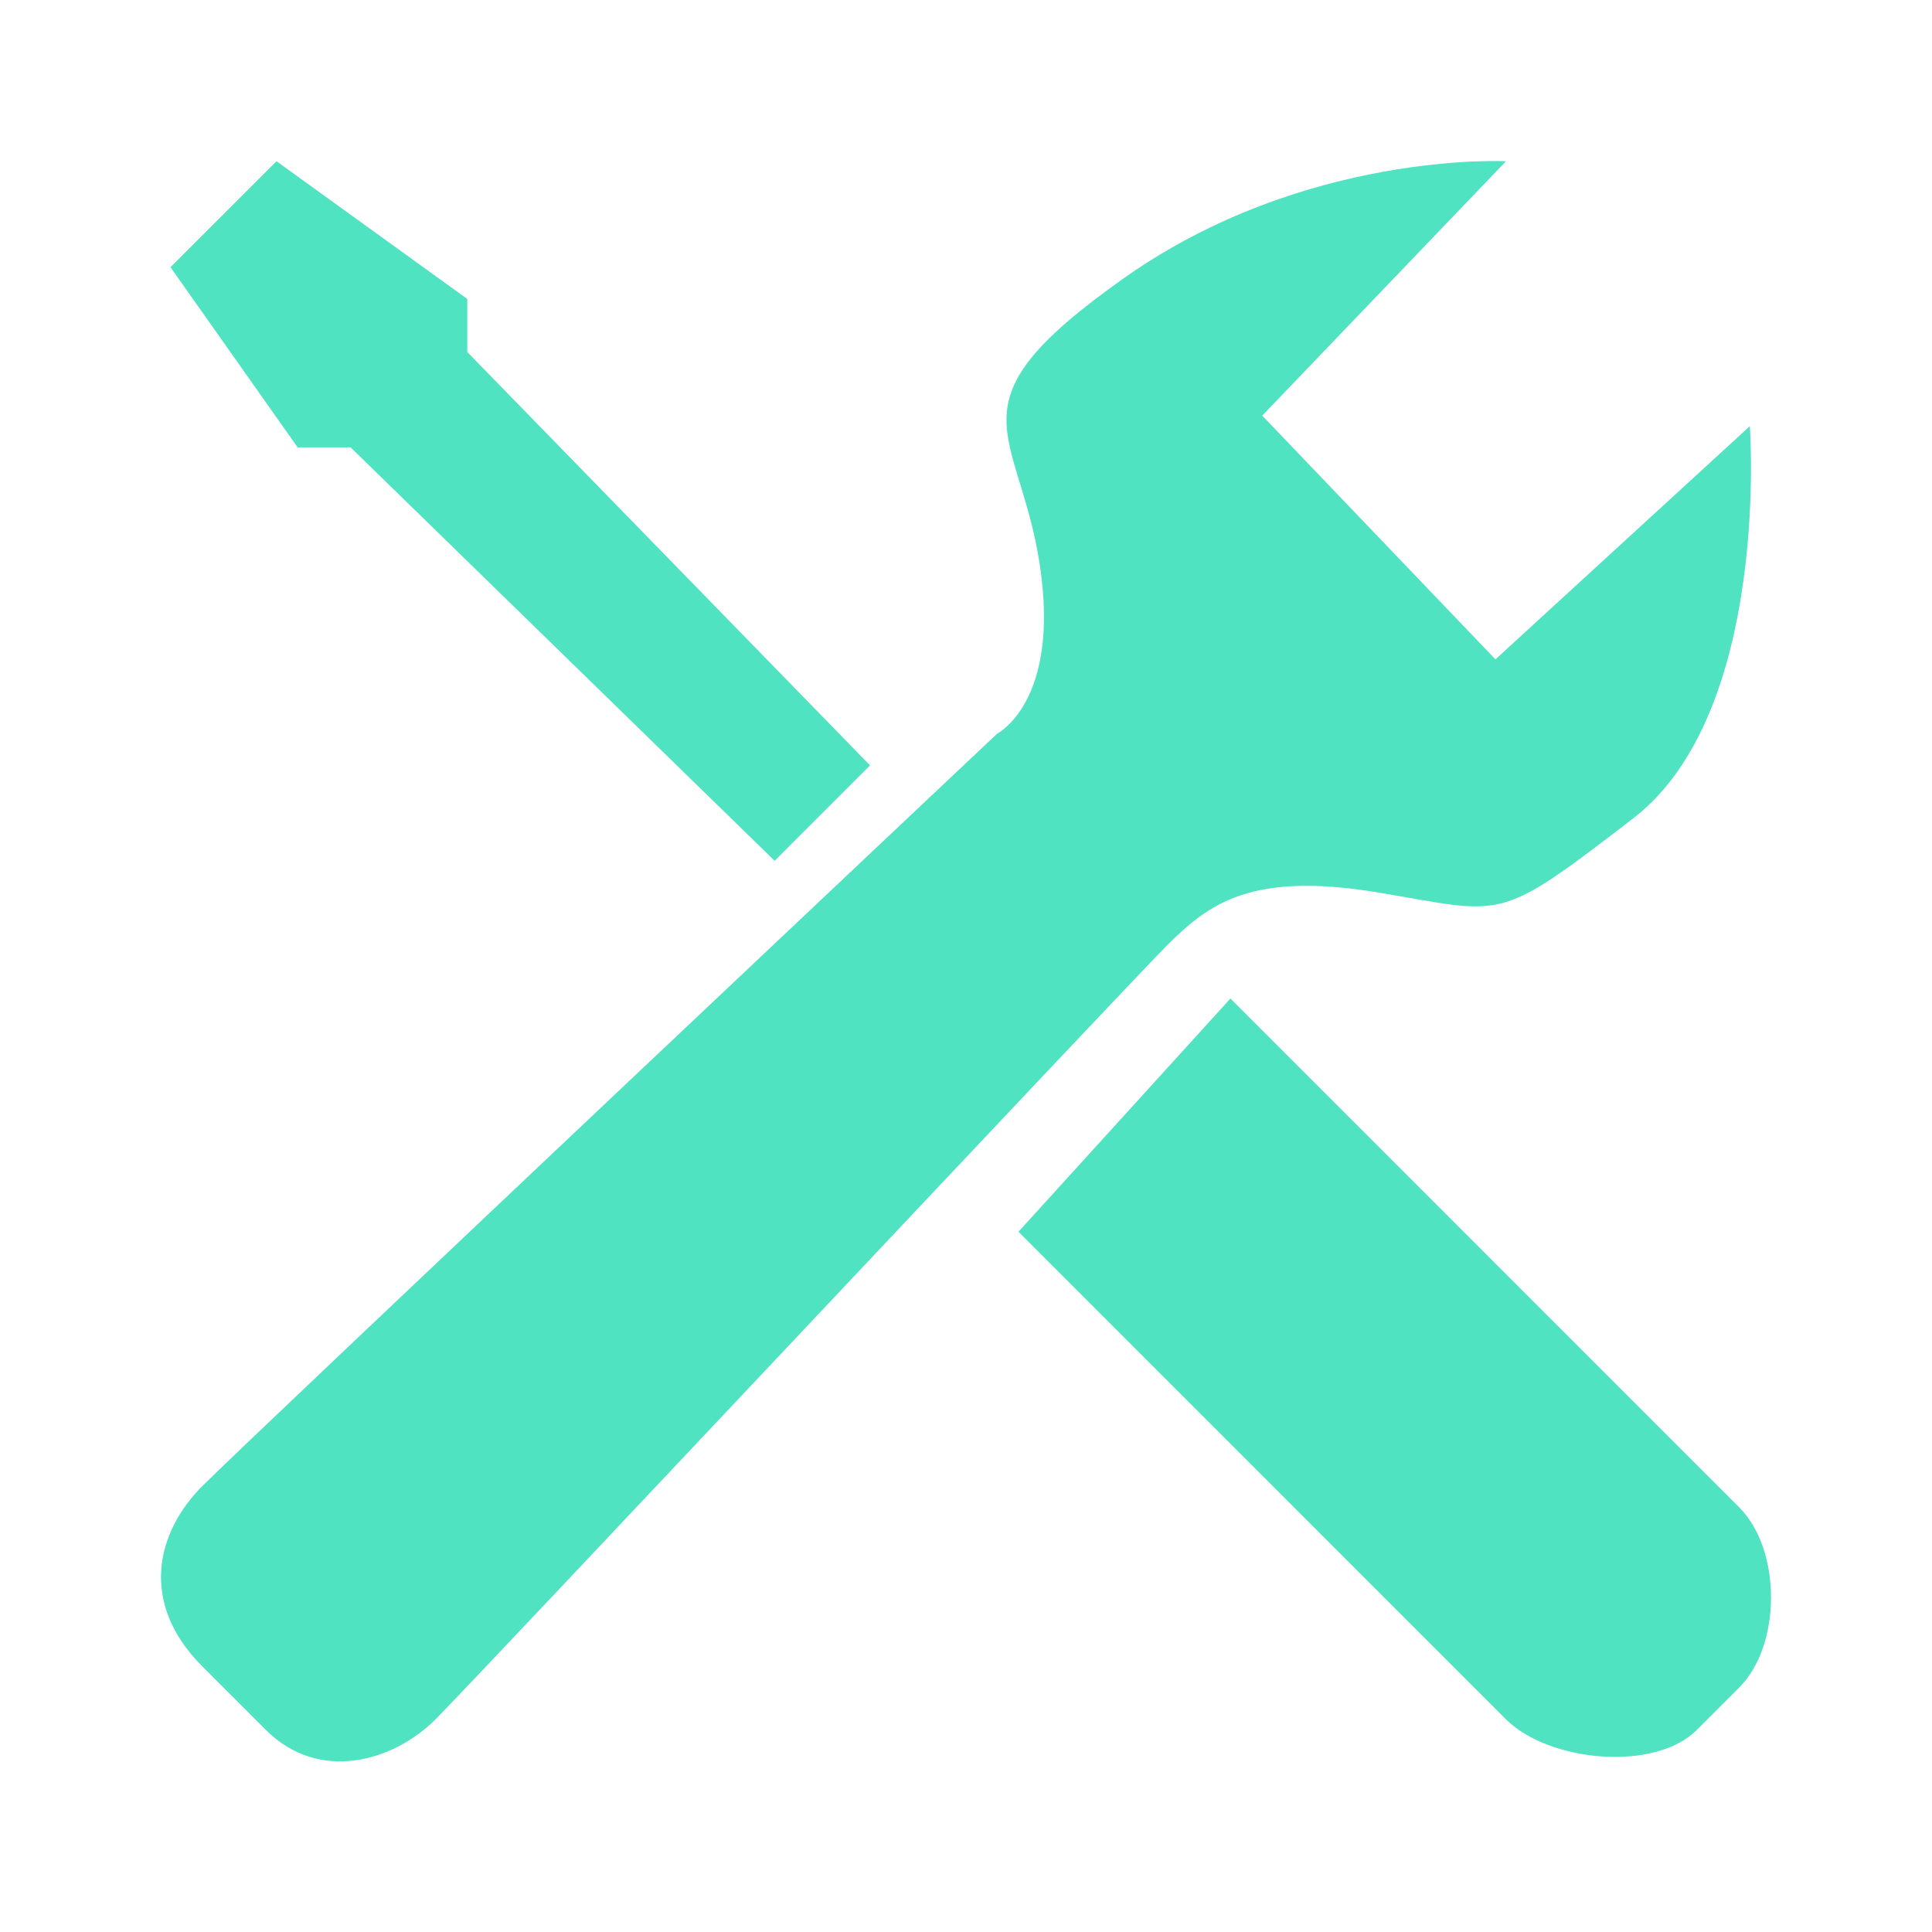
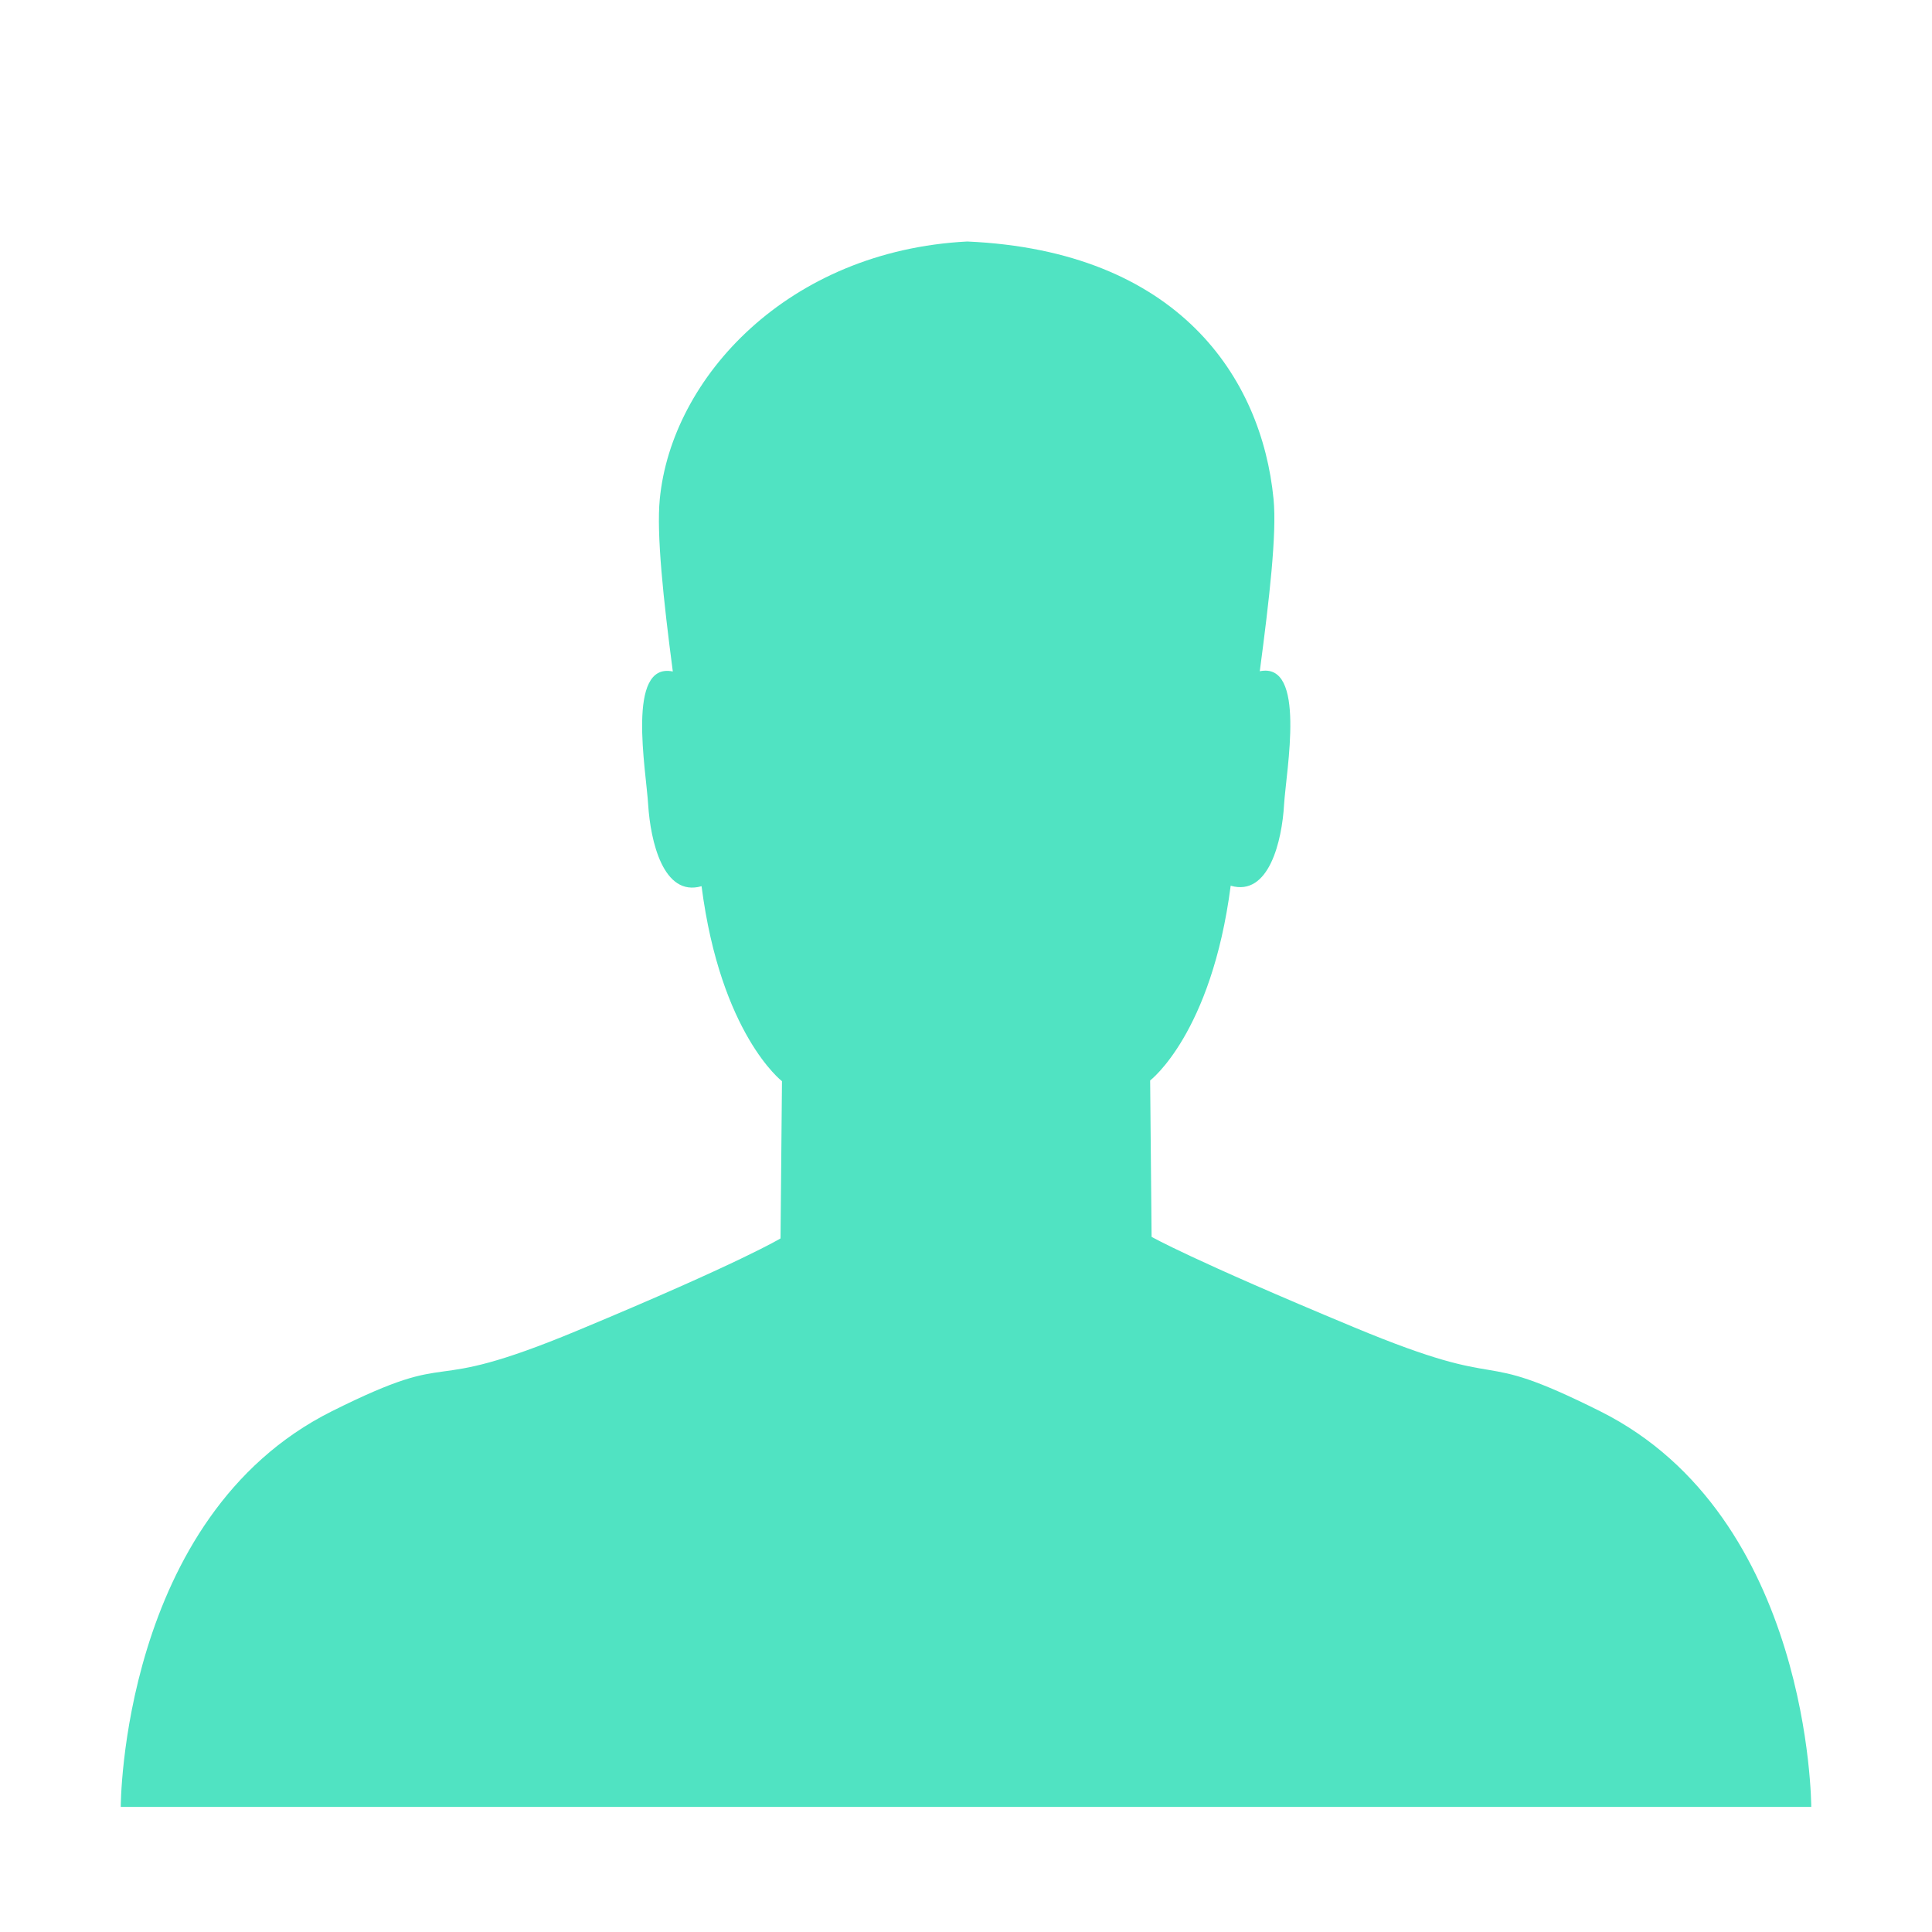
- <svg xmlns="http://www.w3.org/2000/svg" width="24px" height="24px" viewBox="0 0 24 24" version="1.1">
+ <svg xmlns="http://www.w3.org/2000/svg" width="16px" height="16px" viewBox="0 0 16 16" version="1.1">
  <defs />
  <g id="Page-1" stroke="none" stroke-width="1" fill="none" fill-rule="evenodd">
-     <g id="tools" fill="#50E3C2">
-       <path d="M3.435,2.003 L5.805,3.714 L5.805,4.373 L10.808,9.508 L9.623,10.693 L4.356,5.558 L3.698,5.558 L2.118,3.319 L3.435,2.003 Z M15.285,12.404 C15.285,12.404 21.078,18.198 21.605,18.725 C22.132,19.251 22.132,20.436 21.605,20.963 C21.078,21.49 21.605,20.963 21.078,21.49 C20.552,22.016 19.235,21.885 18.708,21.358 L12.652,15.301 L15.285,12.404 Z M15.68,5.163 L18.577,8.191 L21.737,5.294 C21.737,5.294 22,8.849 20.288,10.166 C18.577,11.483 18.708,11.351 17.128,11.088 C15.548,10.824 15.022,11.219 14.495,11.746 C13.968,12.273 5.936,20.831 5.41,21.358 C4.883,21.885 3.961,22.148 3.303,21.49 C2.645,20.831 3.303,21.49 2.513,20.7 C1.723,19.91 1.944,19.031 2.513,18.461 C3.171,17.803 12.388,9.113 12.388,9.113 C12.388,9.113 13.178,8.718 12.915,7.006 C12.652,5.294 11.73,5.031 13.968,3.451 C16.207,1.871 18.708,2.003 18.708,2.003 L15.68,5.163 Z" />
+     <g id="user" fill="#50E3C2">
+       <path d="M13.253,11.688 C12.147,11.135 12.573,11.558 11.216,10.993 C9.858,10.428 9.537,10.243 9.537,10.243 L9.525,8.948 C9.525,8.948 10.033,8.561 10.192,7.335 C10.509,7.428 10.617,6.962 10.634,6.664 C10.652,6.376 10.821,5.479 10.433,5.559 C10.512,4.961 10.575,4.419 10.547,4.133 C10.449,3.127 9.757,2.077 8.01,2 C6.525,2.077 5.561,3.128 5.464,4.134 C5.436,4.42 5.493,4.961 5.572,5.561 C5.184,5.48 5.351,6.378 5.368,6.666 C5.387,6.963 5.492,7.431 5.81,7.339 C5.968,8.564 6.476,8.954 6.476,8.954 L6.464,10.256 C6.464,10.256 6.142,10.453 4.785,11.018 C3.427,11.584 3.853,11.135 2.747,11.688 C1,12.562 1,14.964 1,14.964 L8.01,14.964 L15,14.964 C15,14.964 15,12.562 13.253,11.688 L13.253,11.688 Z" id="Shape" />
    </g>
  </g>
</svg>
